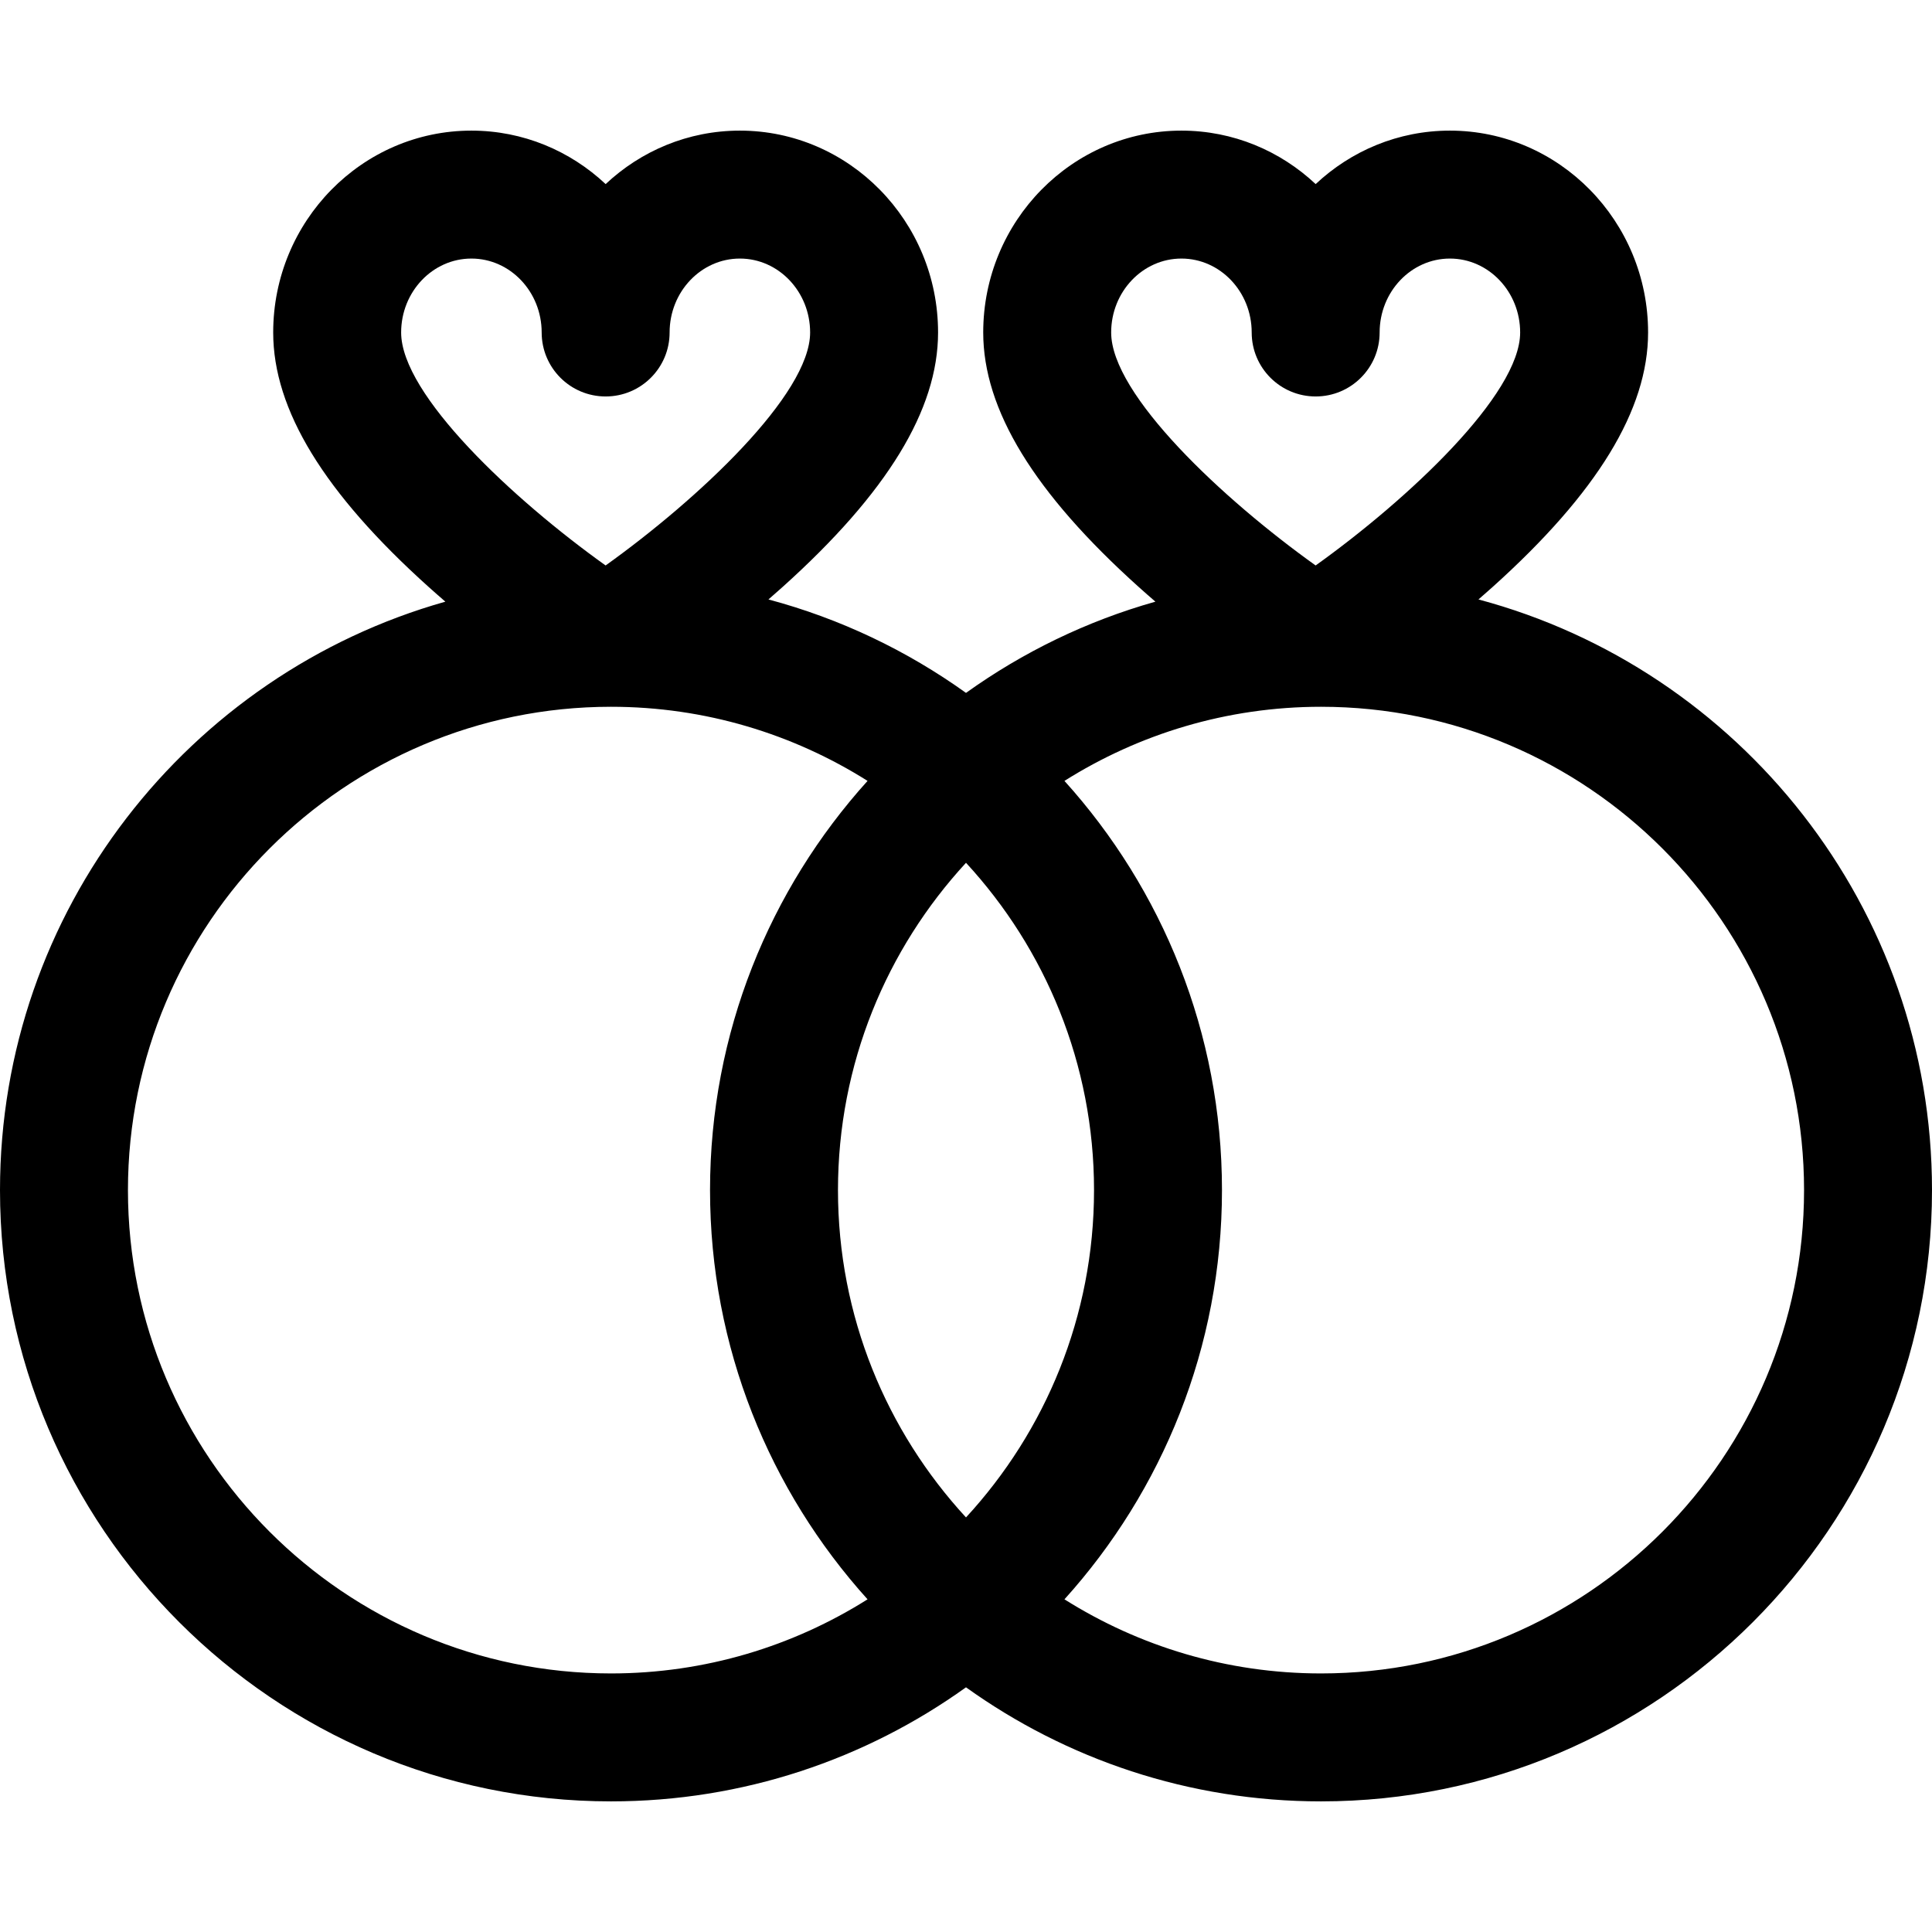
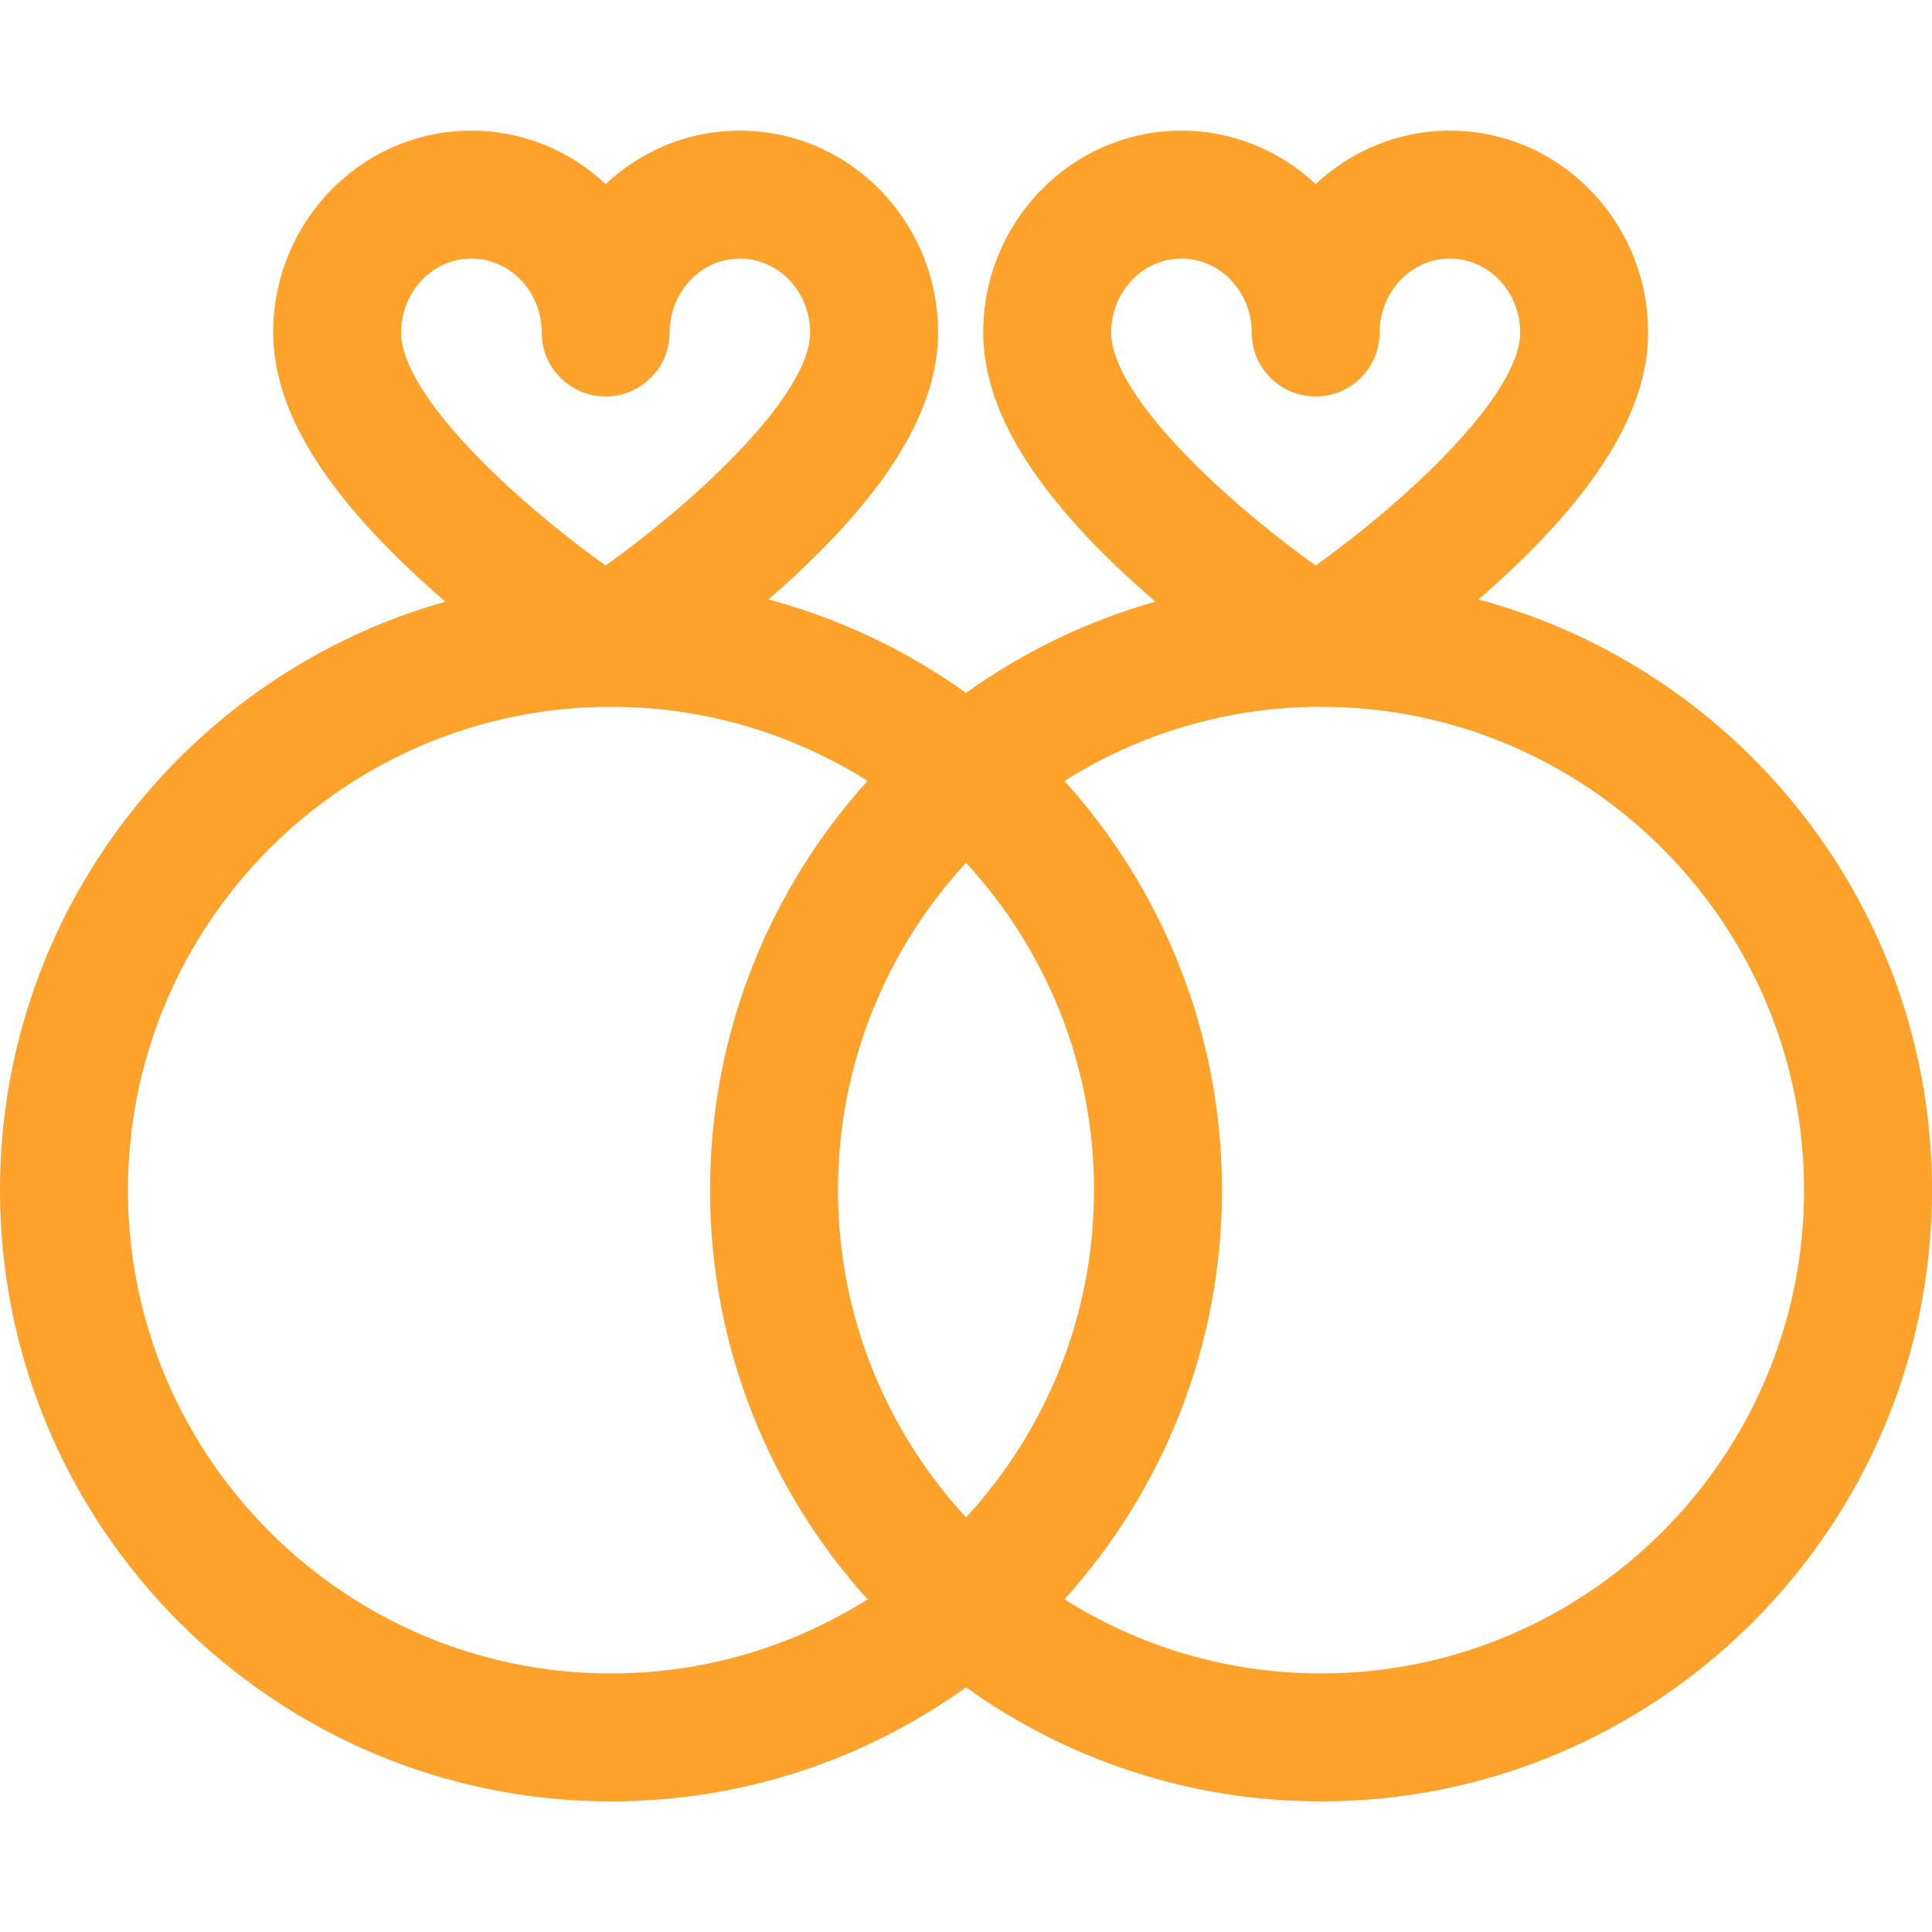
- <svg xmlns="http://www.w3.org/2000/svg" version="1.1" viewBox="0 0 297 297" enable-background="new 0 0 297 297">
+ <svg xmlns="http://www.w3.org/2000/svg" version="1.1" viewBox="0 0 297 297" enable-background="new 0 0 297 297" fill="#FFA22B">
  <path d="m227.281,92.151c0.725-0.628 1.451-1.269 2.181-1.924 16.078-14.454 23.894-27.249 23.894-39.114 0-17.112-13.668-31.033-30.468-31.033-7.952,0-15.203,3.12-20.635,8.22-5.432-5.1-12.683-8.22-20.636-8.22-16.801,0-30.47,13.921-30.47,31.033 0,11.866 7.816,24.661 23.896,39.115 0.86,0.774 1.72,1.527 2.573,2.264-10.575,2.983-20.399,7.777-29.116,14.024-9.06-6.493-19.316-11.413-30.369-14.365 0.725-0.628 1.451-1.269 2.181-1.924 16.078-14.454 23.894-27.249 23.894-39.114 0-17.112-13.668-31.033-30.468-31.033-7.952,0-15.203,3.12-20.635,8.22-5.433-5.1-12.683-8.22-20.636-8.22-16.801,0-30.47,13.921-30.47,31.033 0,11.866 7.816,24.661 23.895,39.115 0.86,0.774 1.72,1.527 2.573,2.264-39.458,11.131-68.465,47.469-68.465,90.46 0,51.813 42.135,93.968 93.926,93.968 20.336,0 39.183-6.502 54.574-17.534 15.393,11.032 34.239,17.534 54.576,17.534 51.79,0 93.924-42.154 93.924-93.968 0-43.445-29.622-80.091-69.719-90.801zm-56.465-41.038c0-6.267 4.845-11.365 10.801-11.365 5.956,0 10.802,5.099 10.802,11.365 0,5.431 4.403,9.834 9.834,9.834 5.431,0 9.834-4.403 9.834-9.834 0-6.267 4.845-11.365 10.801-11.365s10.8,5.099 10.8,11.365c0,9.529-17.209,25.629-31.44,35.814-14.23-10.164-31.432-26.249-31.432-35.814zm-22.316,182.157c-12.207-13.245-19.681-30.922-19.681-50.317 0-19.396 7.474-37.073 19.681-50.319 12.208,13.246 19.682,30.924 19.682,50.319 0,19.395-7.474,37.071-19.682,50.317zm-86.834-182.157c0-6.267 4.845-11.365 10.801-11.365s10.802,5.099 10.802,11.365c0,5.431 4.403,9.834 9.834,9.834 5.431,0 9.834-4.403 9.834-9.834 0-6.267 4.845-11.365 10.801-11.365 5.956,0 10.8,5.099 10.8,11.365 0,9.529-17.209,25.629-31.44,35.814-14.231-10.164-31.432-26.249-31.432-35.814zm-41.997,131.839c3.55271e-15-40.97 33.312-74.302 74.257-74.302 14.484,0 28.003,4.188 39.44,11.393-15.043,16.668-24.215,38.736-24.215,62.909 0,24.173 9.172,46.239 24.215,62.907-11.437,7.205-24.956,11.393-39.44,11.393-40.946,5.68434e-14-74.257-33.33-74.257-74.3zm183.407,74.3c-14.485,0-28.004-4.188-39.441-11.393 15.043-16.668 24.215-38.734 24.215-62.907 0-24.173-9.172-46.241-24.215-62.909 11.438-7.205 24.956-11.393 39.441-11.393 40.944,0 74.256,33.332 74.256,74.302 0,40.97-33.312,74.3-74.256,74.3z" />
</svg>
